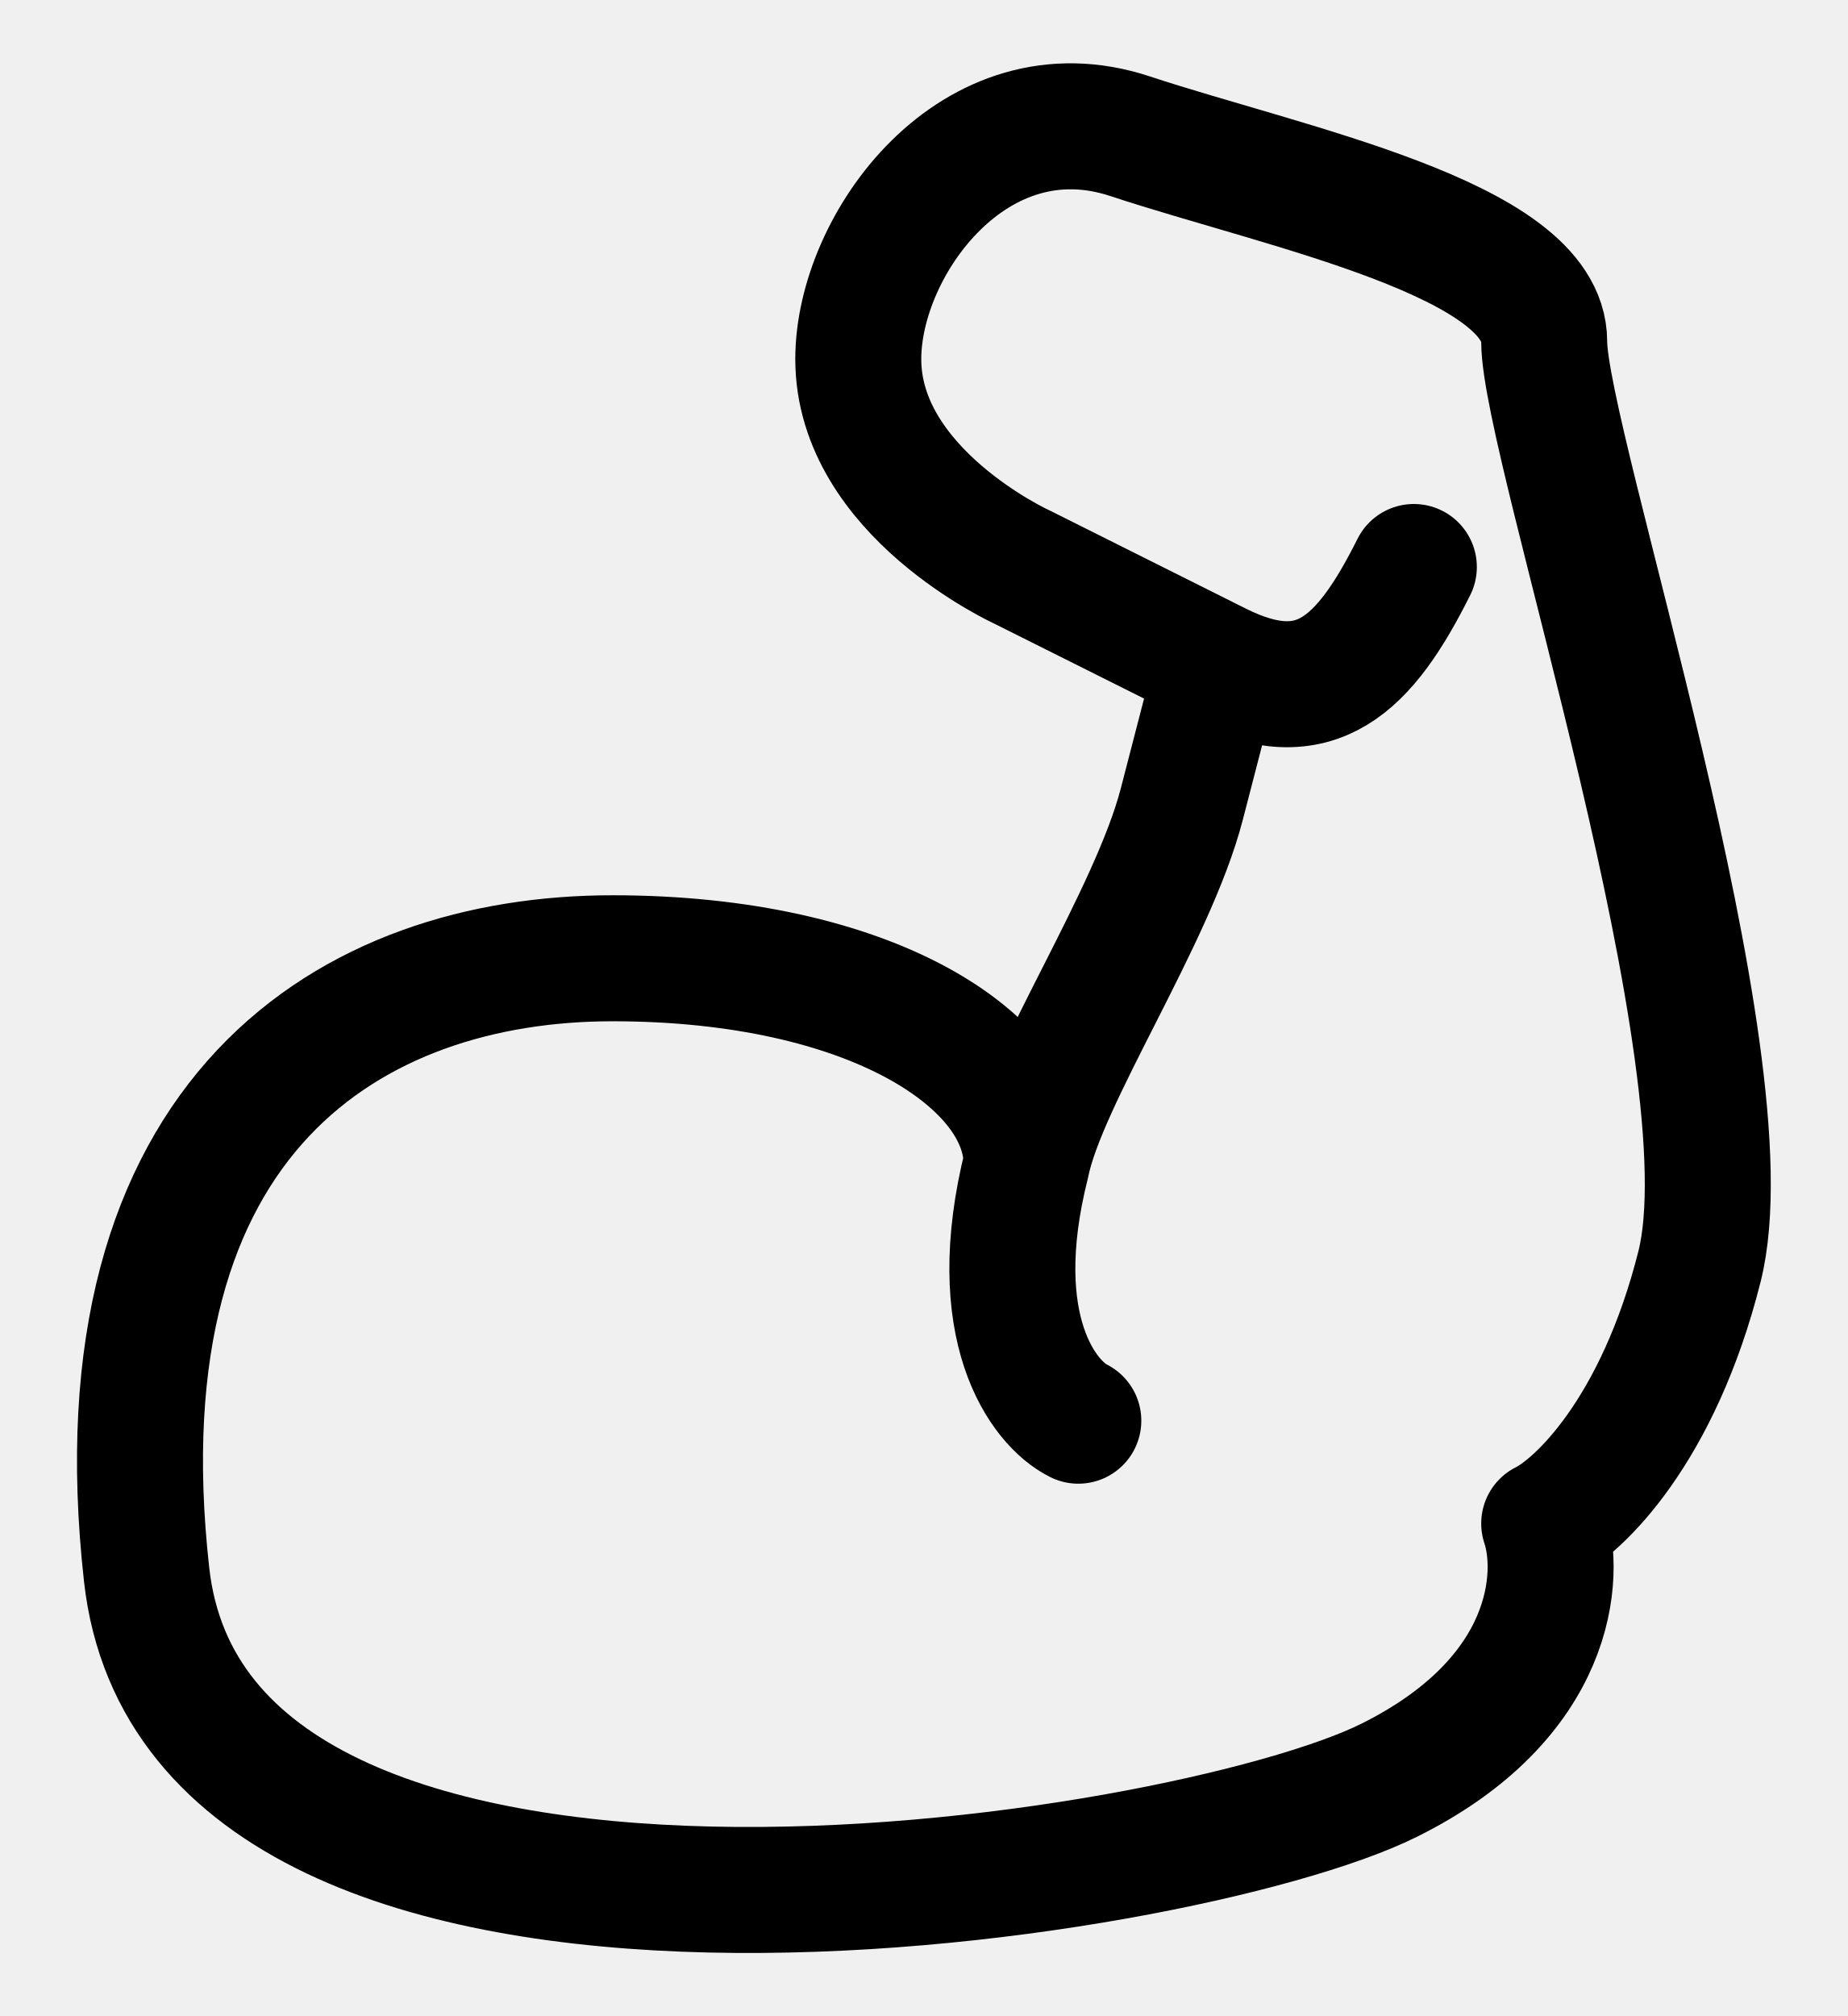
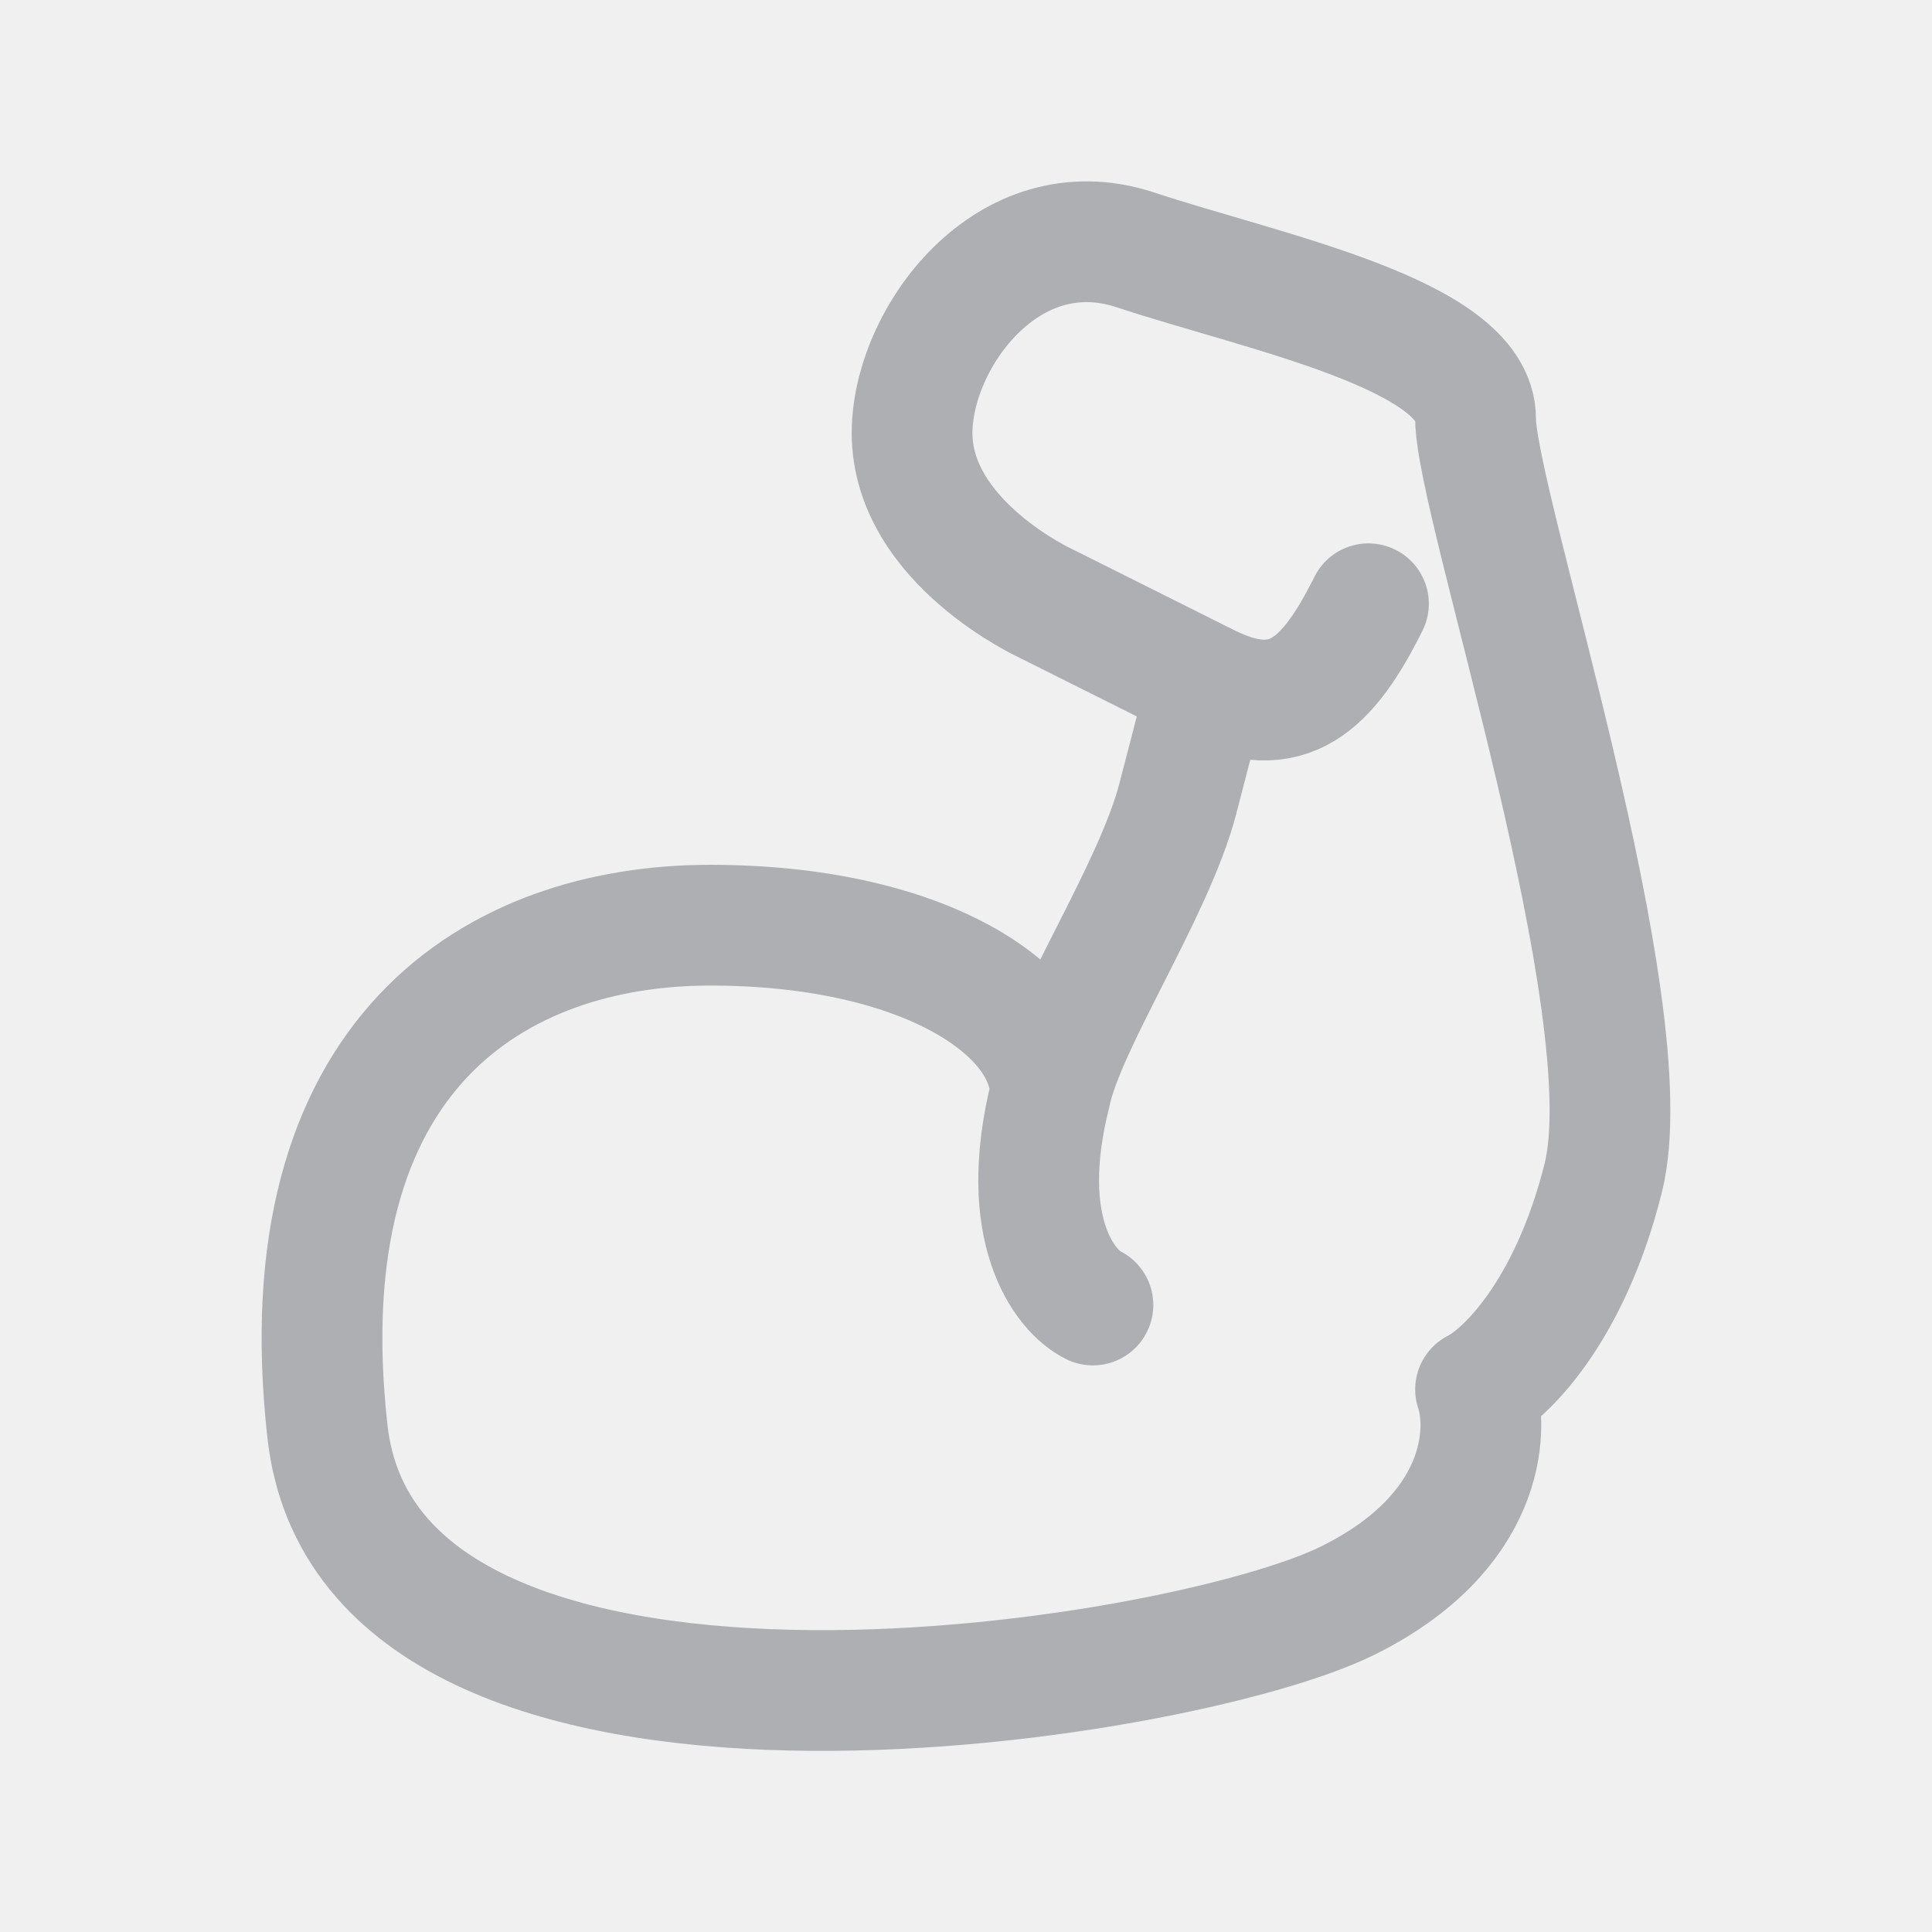
- <svg xmlns="http://www.w3.org/2000/svg" width="22" height="24" viewBox="0 0 22 24" fill="none">
-   <path id="Vector 53" d="M12.223 13.855C12.223 12.632 10.374 11.408 7.293 11.408C4.211 11.408 1.13 13.243 1.746 18.748C2.363 24.253 14.072 22.418 16.537 21.195C18.509 20.216 18.591 18.748 18.386 18.137C18.797 17.933 19.742 17.036 20.235 15.078C20.851 12.632 18.386 5.291 18.386 4.068C18.386 2.845 15.305 2.233 13.456 1.622C11.607 1.01 10.219 2.905 10.219 4.275C10.219 5.862 12.167 6.75 12.167 6.75L14.5 7.917M12.223 13.855C11.73 15.812 12.429 16.709 12.839 16.913M12.223 13.855C12.428 12.835 13.722 10.918 14.071 9.573L14.5 7.917M16.834 6.75C16.25 7.917 15.667 8.5 14.5 7.917" stroke="black" stroke-width="1.5" stroke-linecap="round" stroke-linejoin="round" />
+ <svg xmlns="http://www.w3.org/2000/svg" width="32" height="32" viewBox="0 0 32 32" fill="none">
+   <g clip-path="url(#clip0_6542_4182)">
+     <path d="M17.397 18.12C17.397 16.722 15.284 15.324 11.763 15.324C8.241 15.324 4.719 17.421 5.424 23.712C6.128 30.004 19.51 27.907 22.327 26.509C24.581 25.39 24.675 23.712 24.44 23.013C24.91 22.78 25.99 21.755 26.553 19.518C27.258 16.722 24.44 8.333 24.44 6.935C24.44 5.537 20.919 4.838 18.806 4.139C16.693 3.44 15.107 5.606 15.107 7.171C15.107 8.986 17.333 10 17.333 10L20 11.334M17.397 18.12C16.834 20.357 17.632 21.382 18.102 21.615M17.397 18.12C17.631 16.955 19.11 14.764 19.509 13.226L20 11.334M22.666 10C22 11.334 21.333 12 20 11.334" stroke="#ADAFB2" stroke-width="2" stroke-linecap="round" stroke-linejoin="round" />
+   </g>
+   <defs>
+     <clipPath id="clip0_6542_4182">
+       <rect width="32" height="32" fill="white" />
+     </clipPath>
+   </defs>
</svg>
